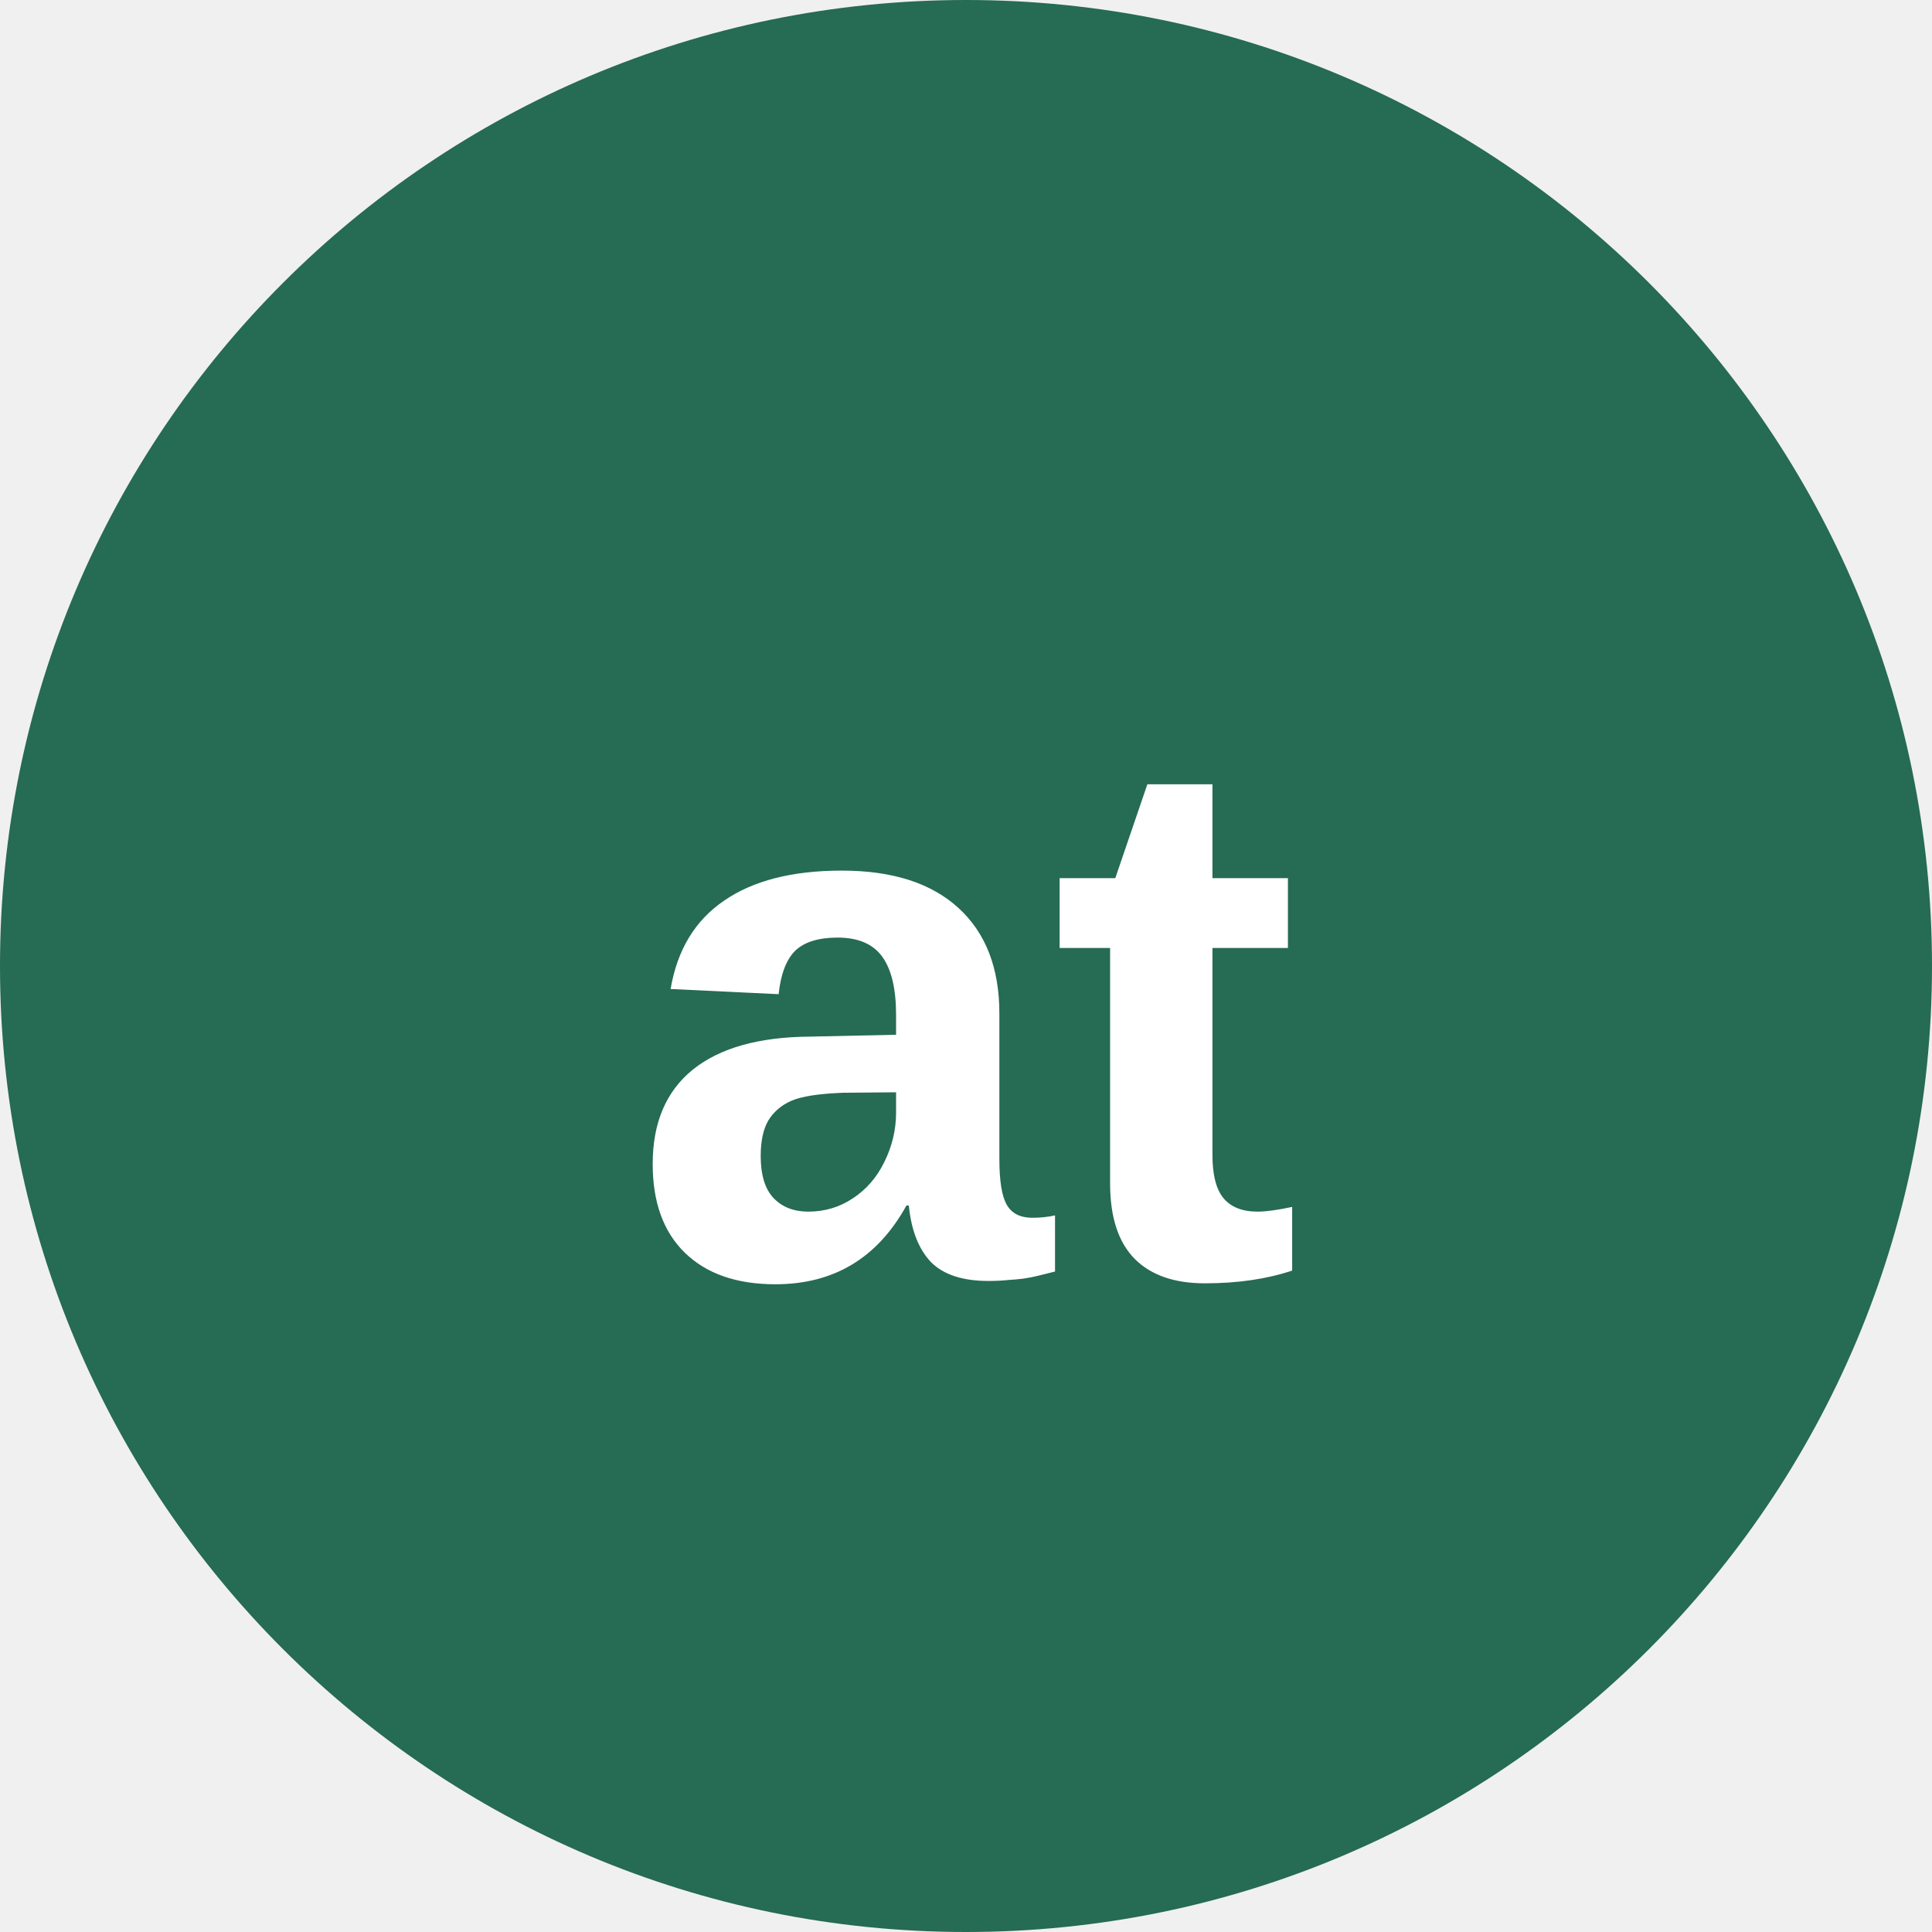
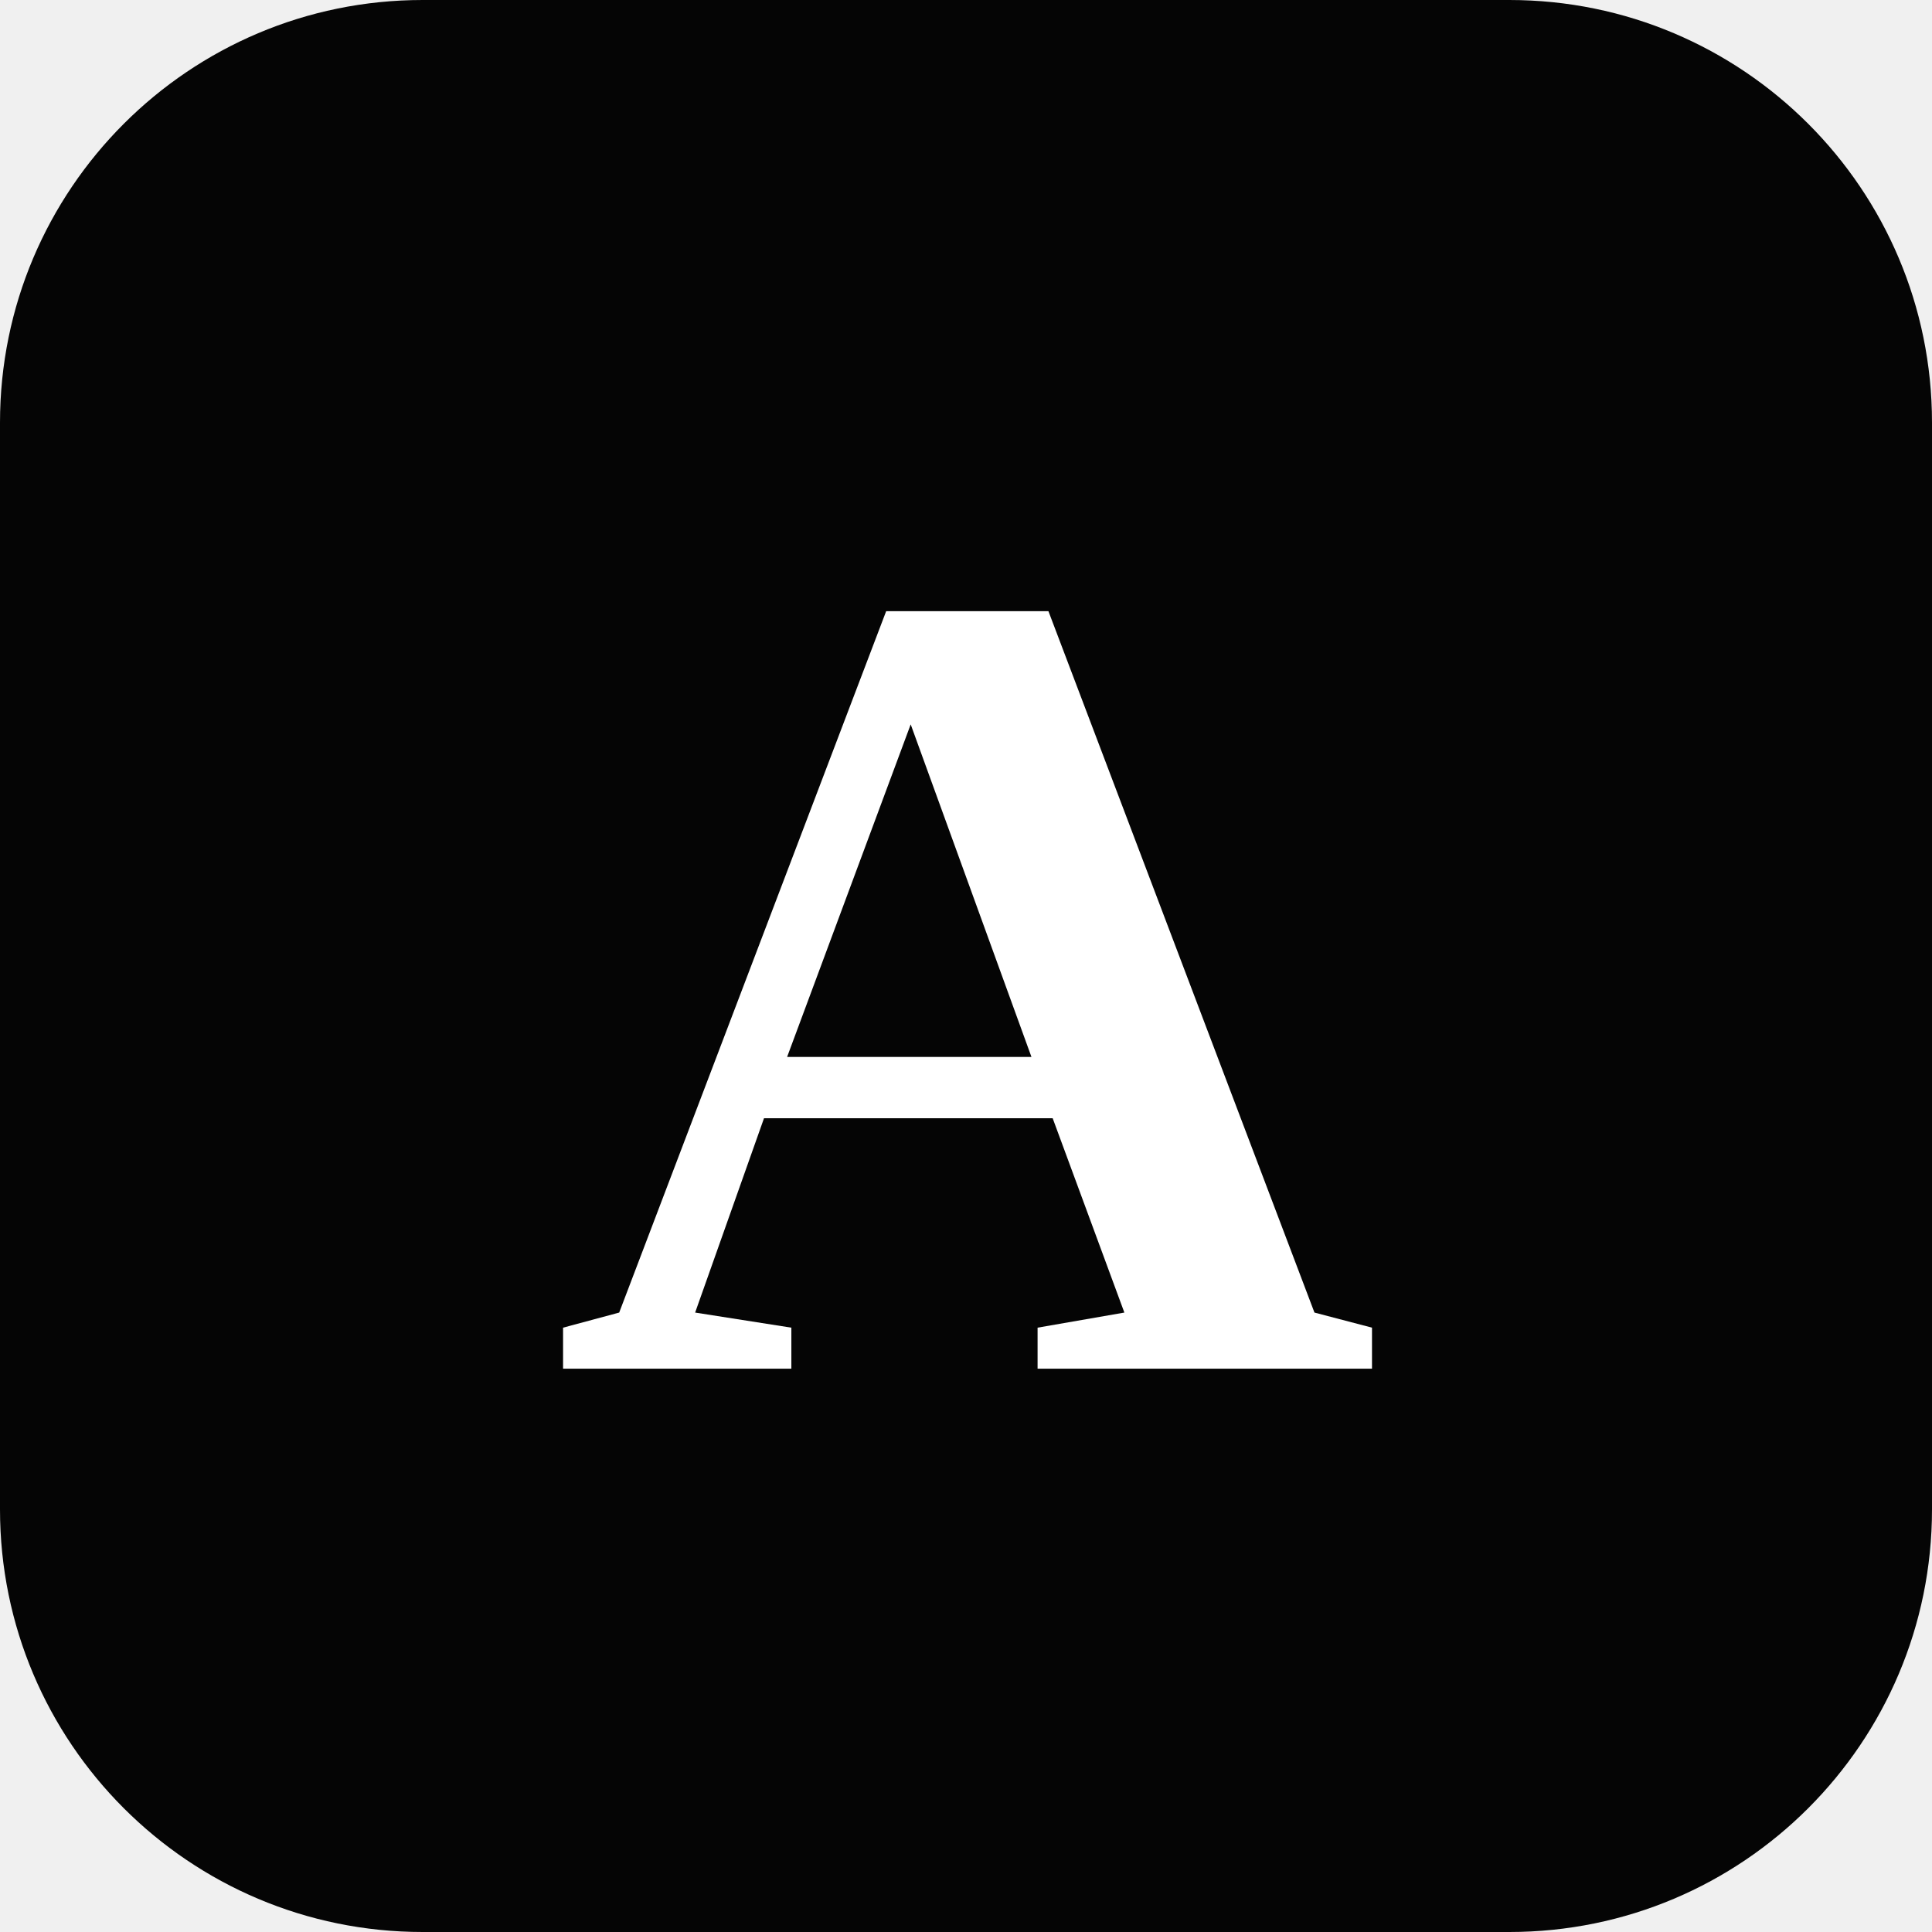
<svg xmlns="http://www.w3.org/2000/svg" viewBox="0 0 64 64">
-   <rect width="64" height="64" rx="32" fill="#266b54" />
-   <text x="50%" y="55%" dominant-baseline="middle" text-anchor="middle" font-family="Arial, sans-serif" font-size="25" font-weight="700" fill="#ffffff">at</text>
+   <rect width="64" height="64" rx="14" fill="#050505" />
+   <text x="50%" y="54%" dominant-baseline="middle" text-anchor="middle" font-family="Georgia, 'Times New Roman', serif" font-size="38" font-weight="700" fill="#ffffff" letter-spacing="-1">A</text>
</svg>
